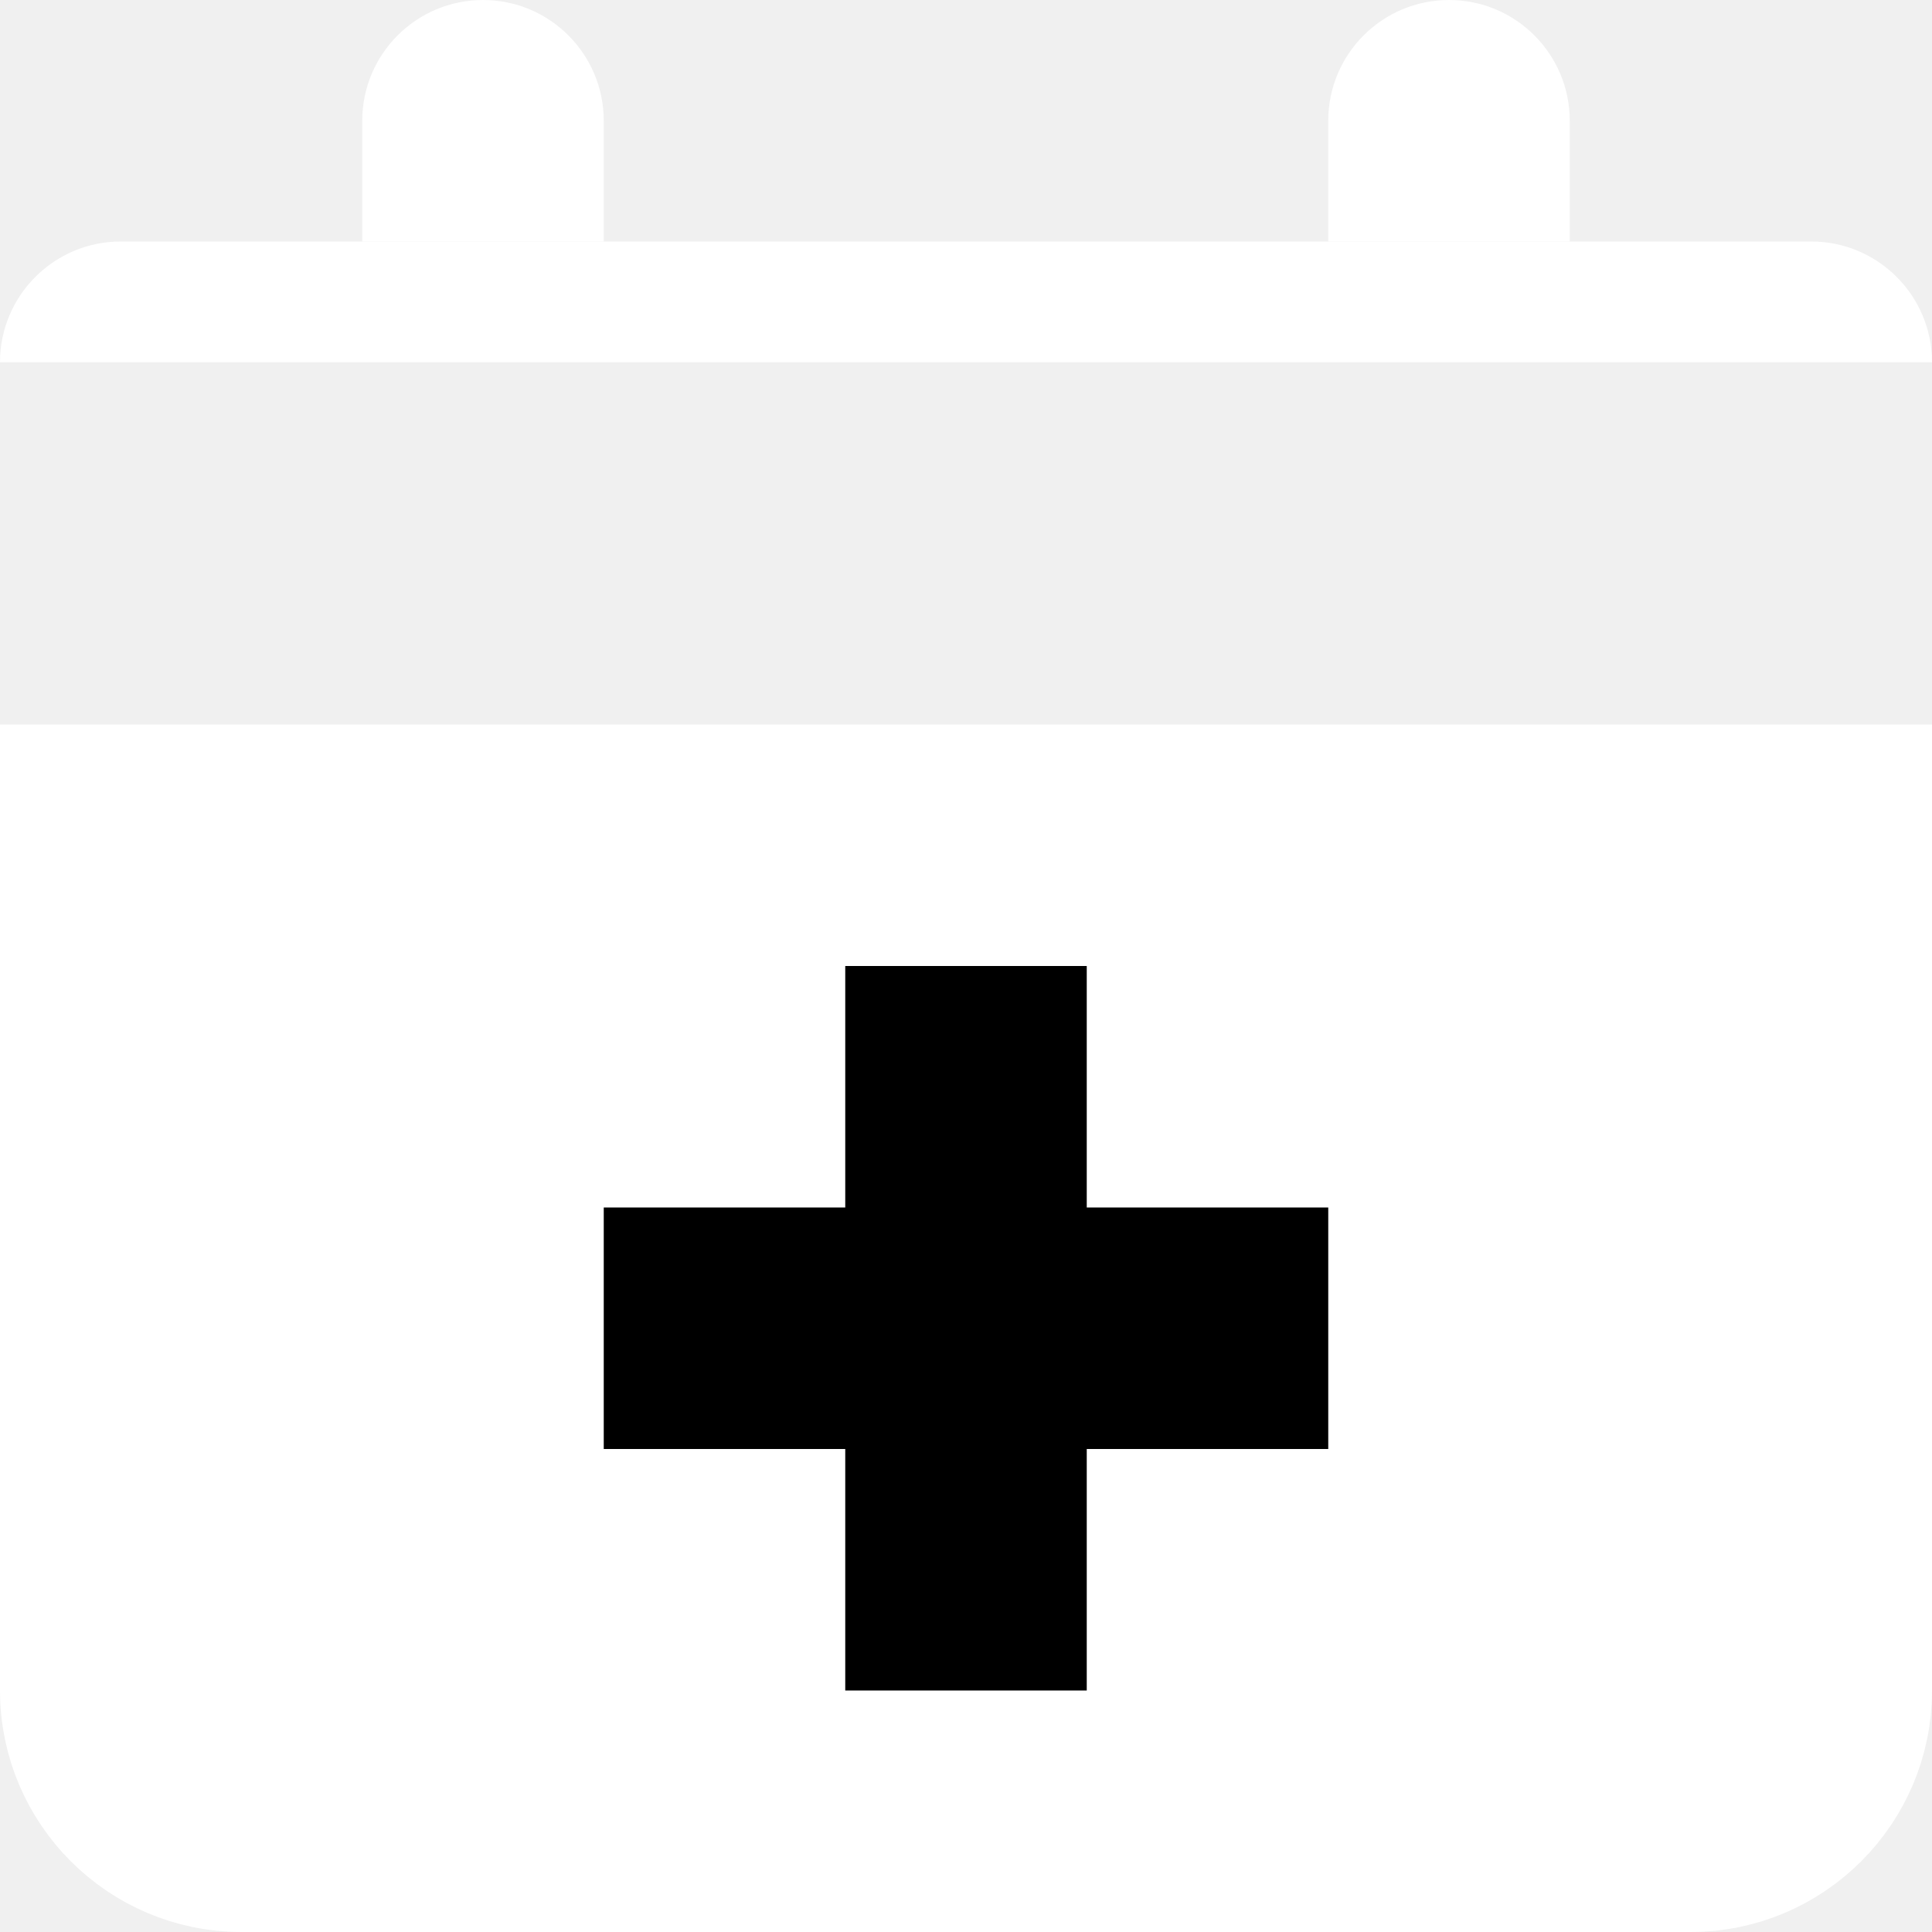
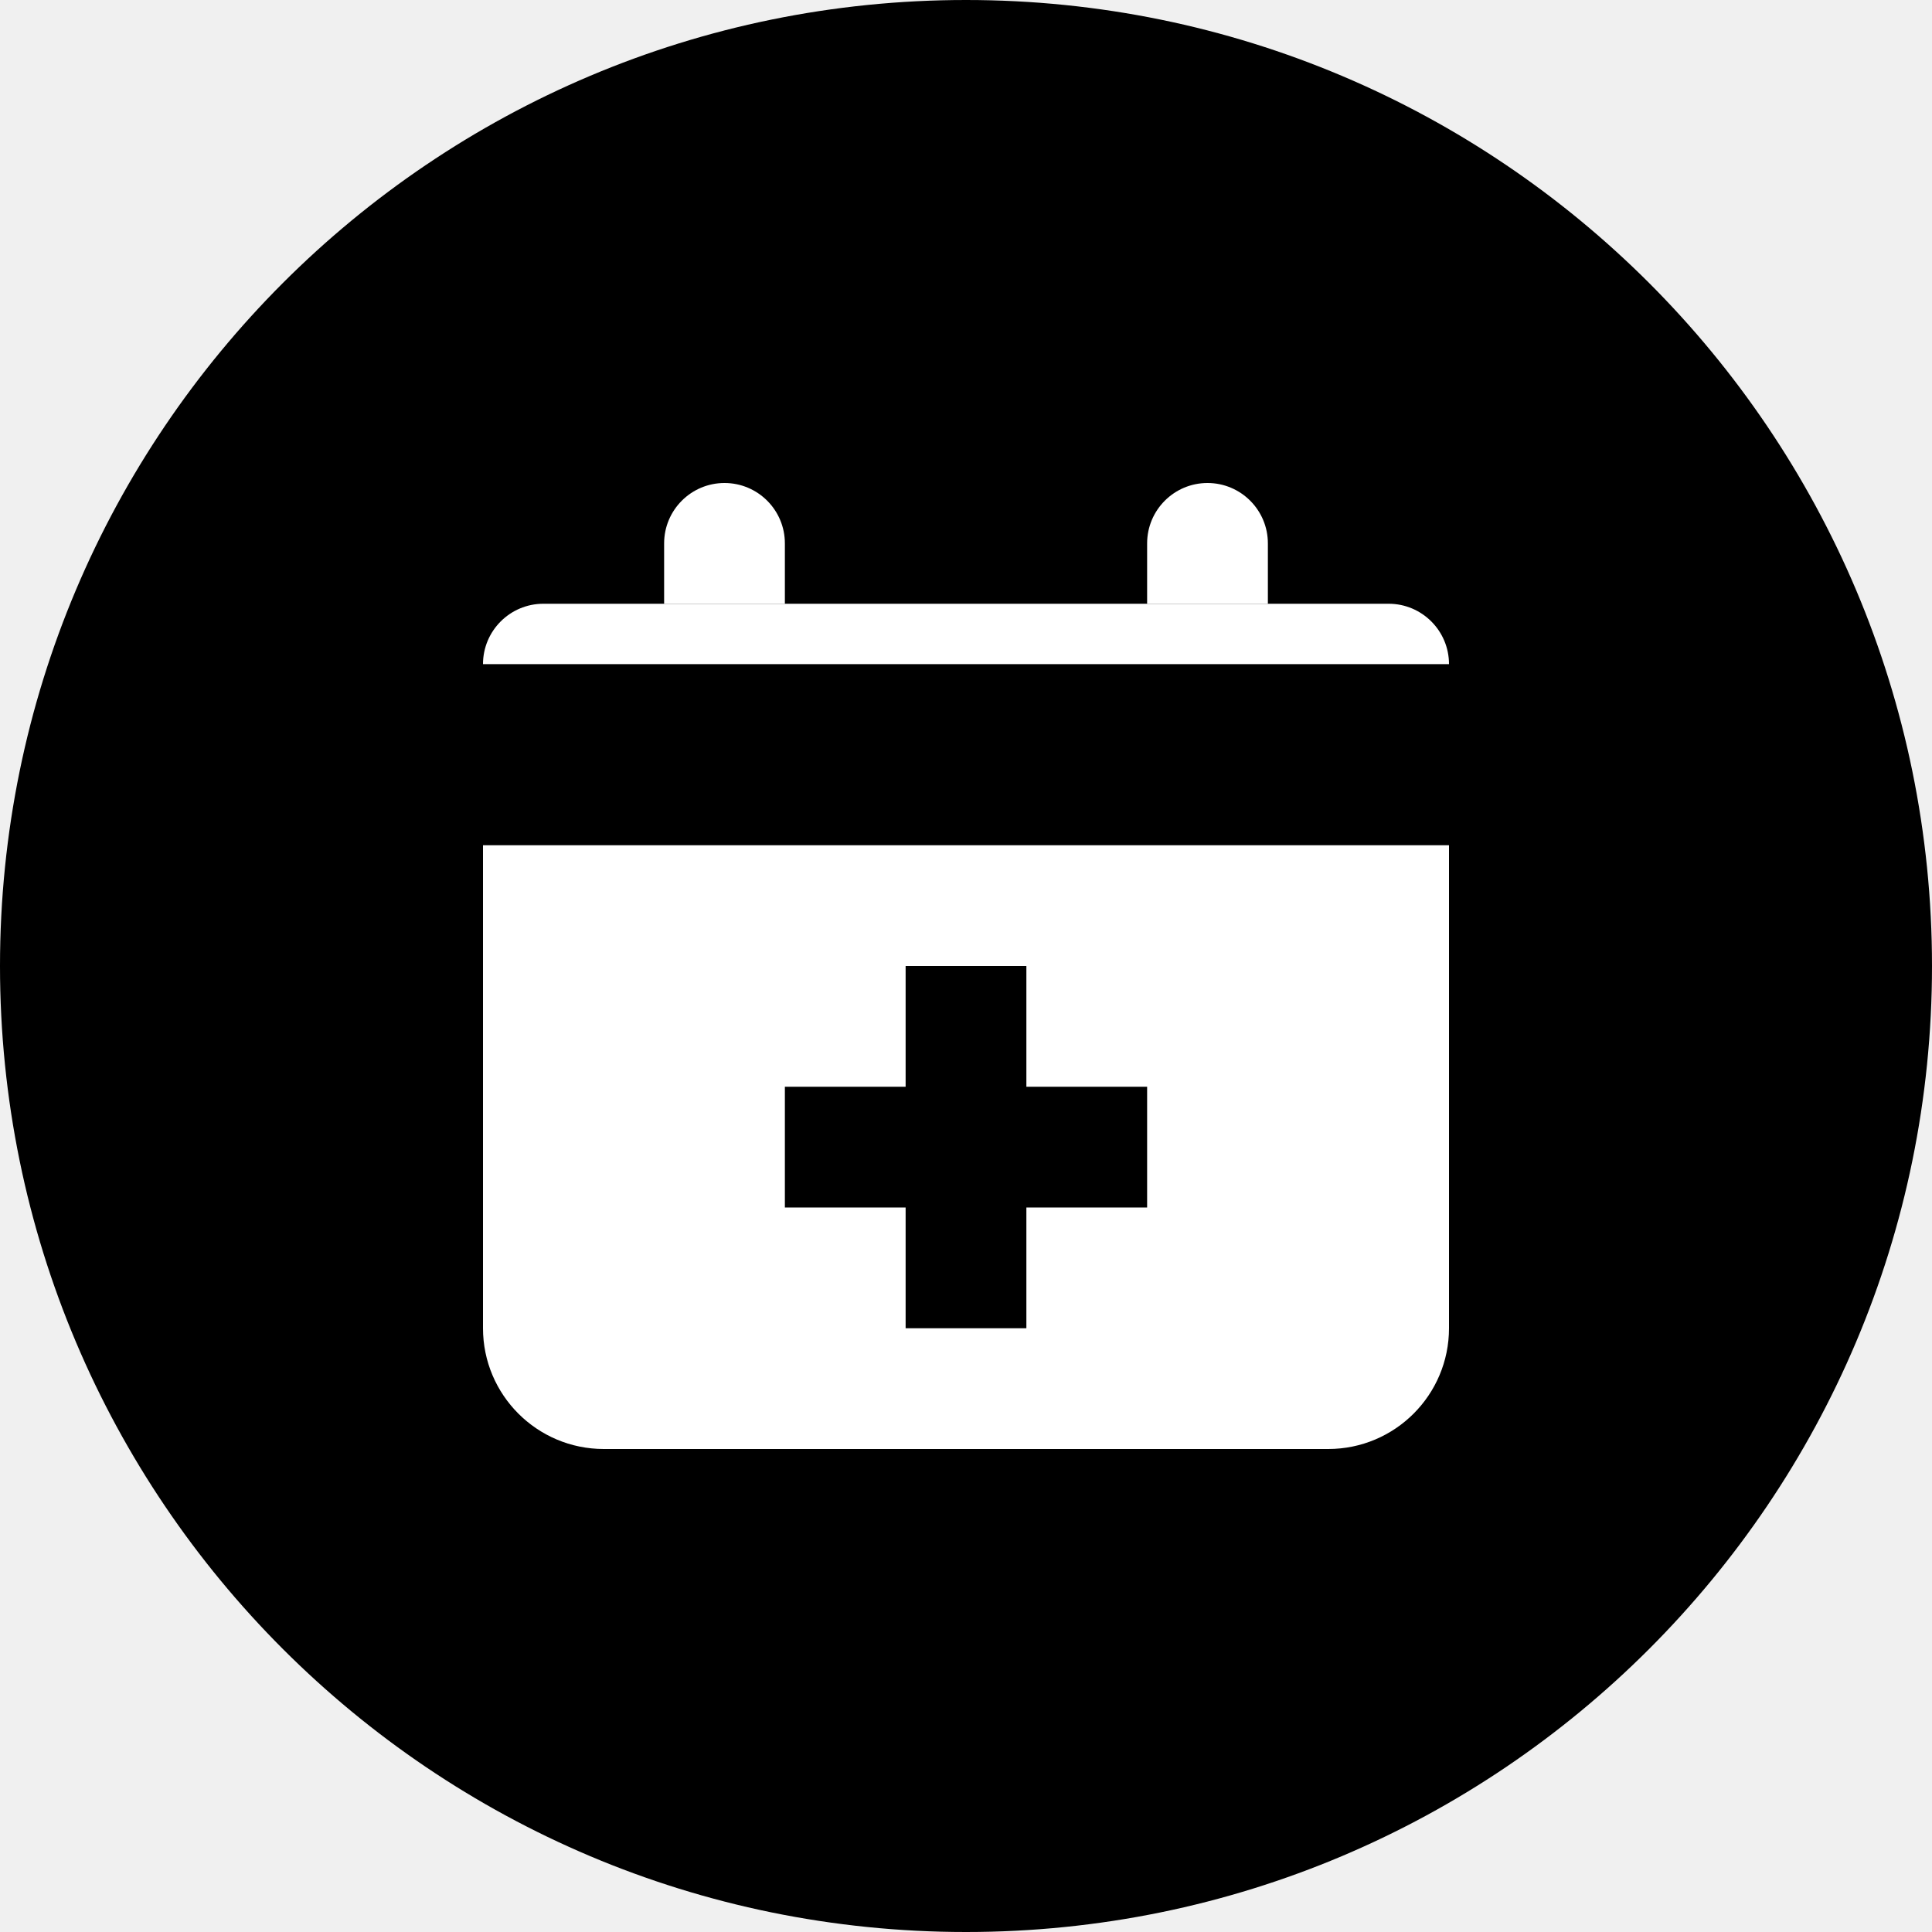
- <svg xmlns="http://www.w3.org/2000/svg" width="16" height="16" viewBox="0 0 16 16" fill="none">
-   <path d="M0 3C0 2.448 0.448 2 1 2H15C15.552 2 16 2.448 16 3V3H0V3Z" fill="white" />
-   <path d="M0.5 6.5H15.5V14C15.5 14.828 14.828 15.5 14 15.5H2C1.172 15.5 0.5 14.828 0.5 14V6.5Z" fill="white" stroke="white" />
-   <rect x="7" y="8" width="2" height="6" fill="black" />
-   <rect x="5" y="10" width="6" height="2" fill="black" />
-   <path d="M3 1C3 0.448 3.448 0 4 0C4.552 0 5 0.448 5 1V2H3V1Z" fill="white" />
-   <path d="M11 1C11 0.448 11.448 0 12 0C12.552 0 13 0.448 13 1V2H11V1Z" fill="white" />
+ <svg xmlns="http://www.w3.org/2000/svg" width="32" height="32" viewBox="0 0 32 32" fill="none">
+   <rect width="32" height="32" rx="16" fill="black" />
+   <path d="M8 11C8 10.448 8.448 10 9 10H23C23.552 10 24 10.448 24 11H8Z" fill="white" />
+   <path d="M8.5 14.5H23.5V22C23.5 22.828 22.828 23.5 22 23.5H10C9.172 23.5 8.5 22.828 8.5 22V14.5Z" fill="white" stroke="white" />
+   <rect x="15" y="16" width="2" height="6" fill="black" />
+   <rect x="13" y="18" width="6" height="2" fill="black" />
+   <path d="M11 9C11 8.448 11.448 8 12 8C12.552 8 13 8.448 13 9V10H11V9Z" fill="white" />
+   <path d="M19 9C19 8.448 19.448 8 20 8C20.552 8 21 8.448 21 9V10H19V9Z" fill="white" />
</svg>
